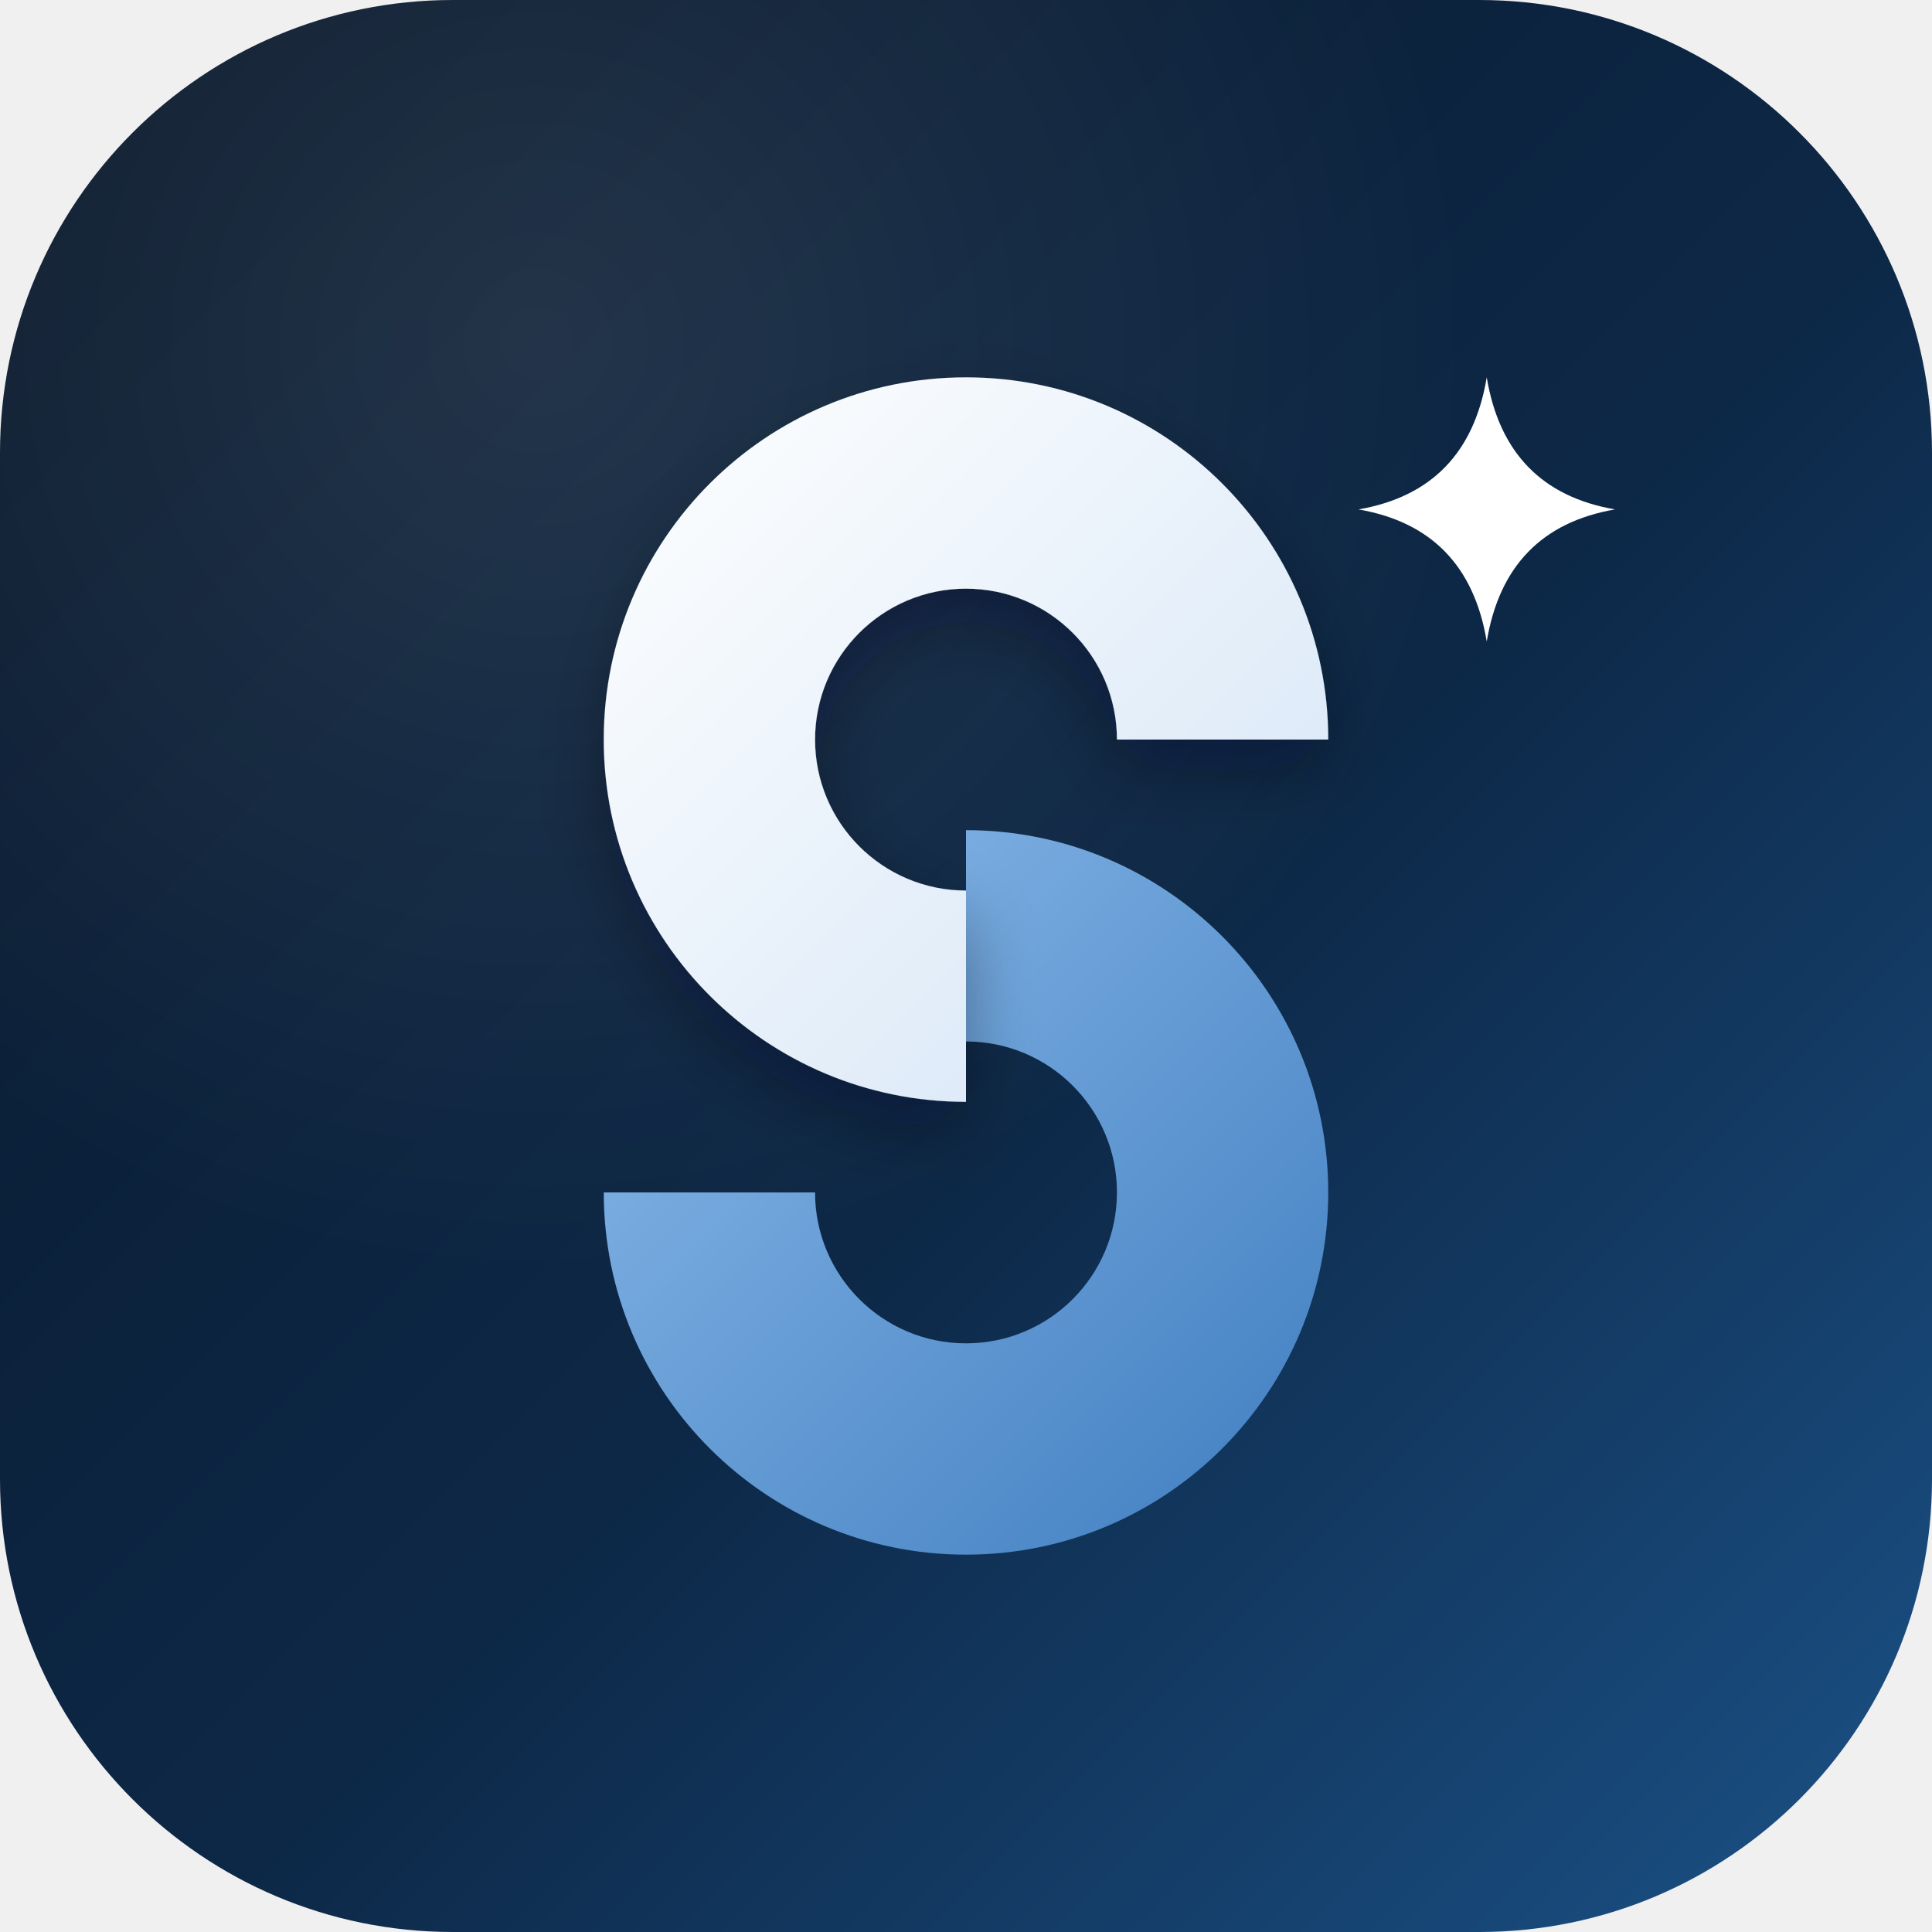
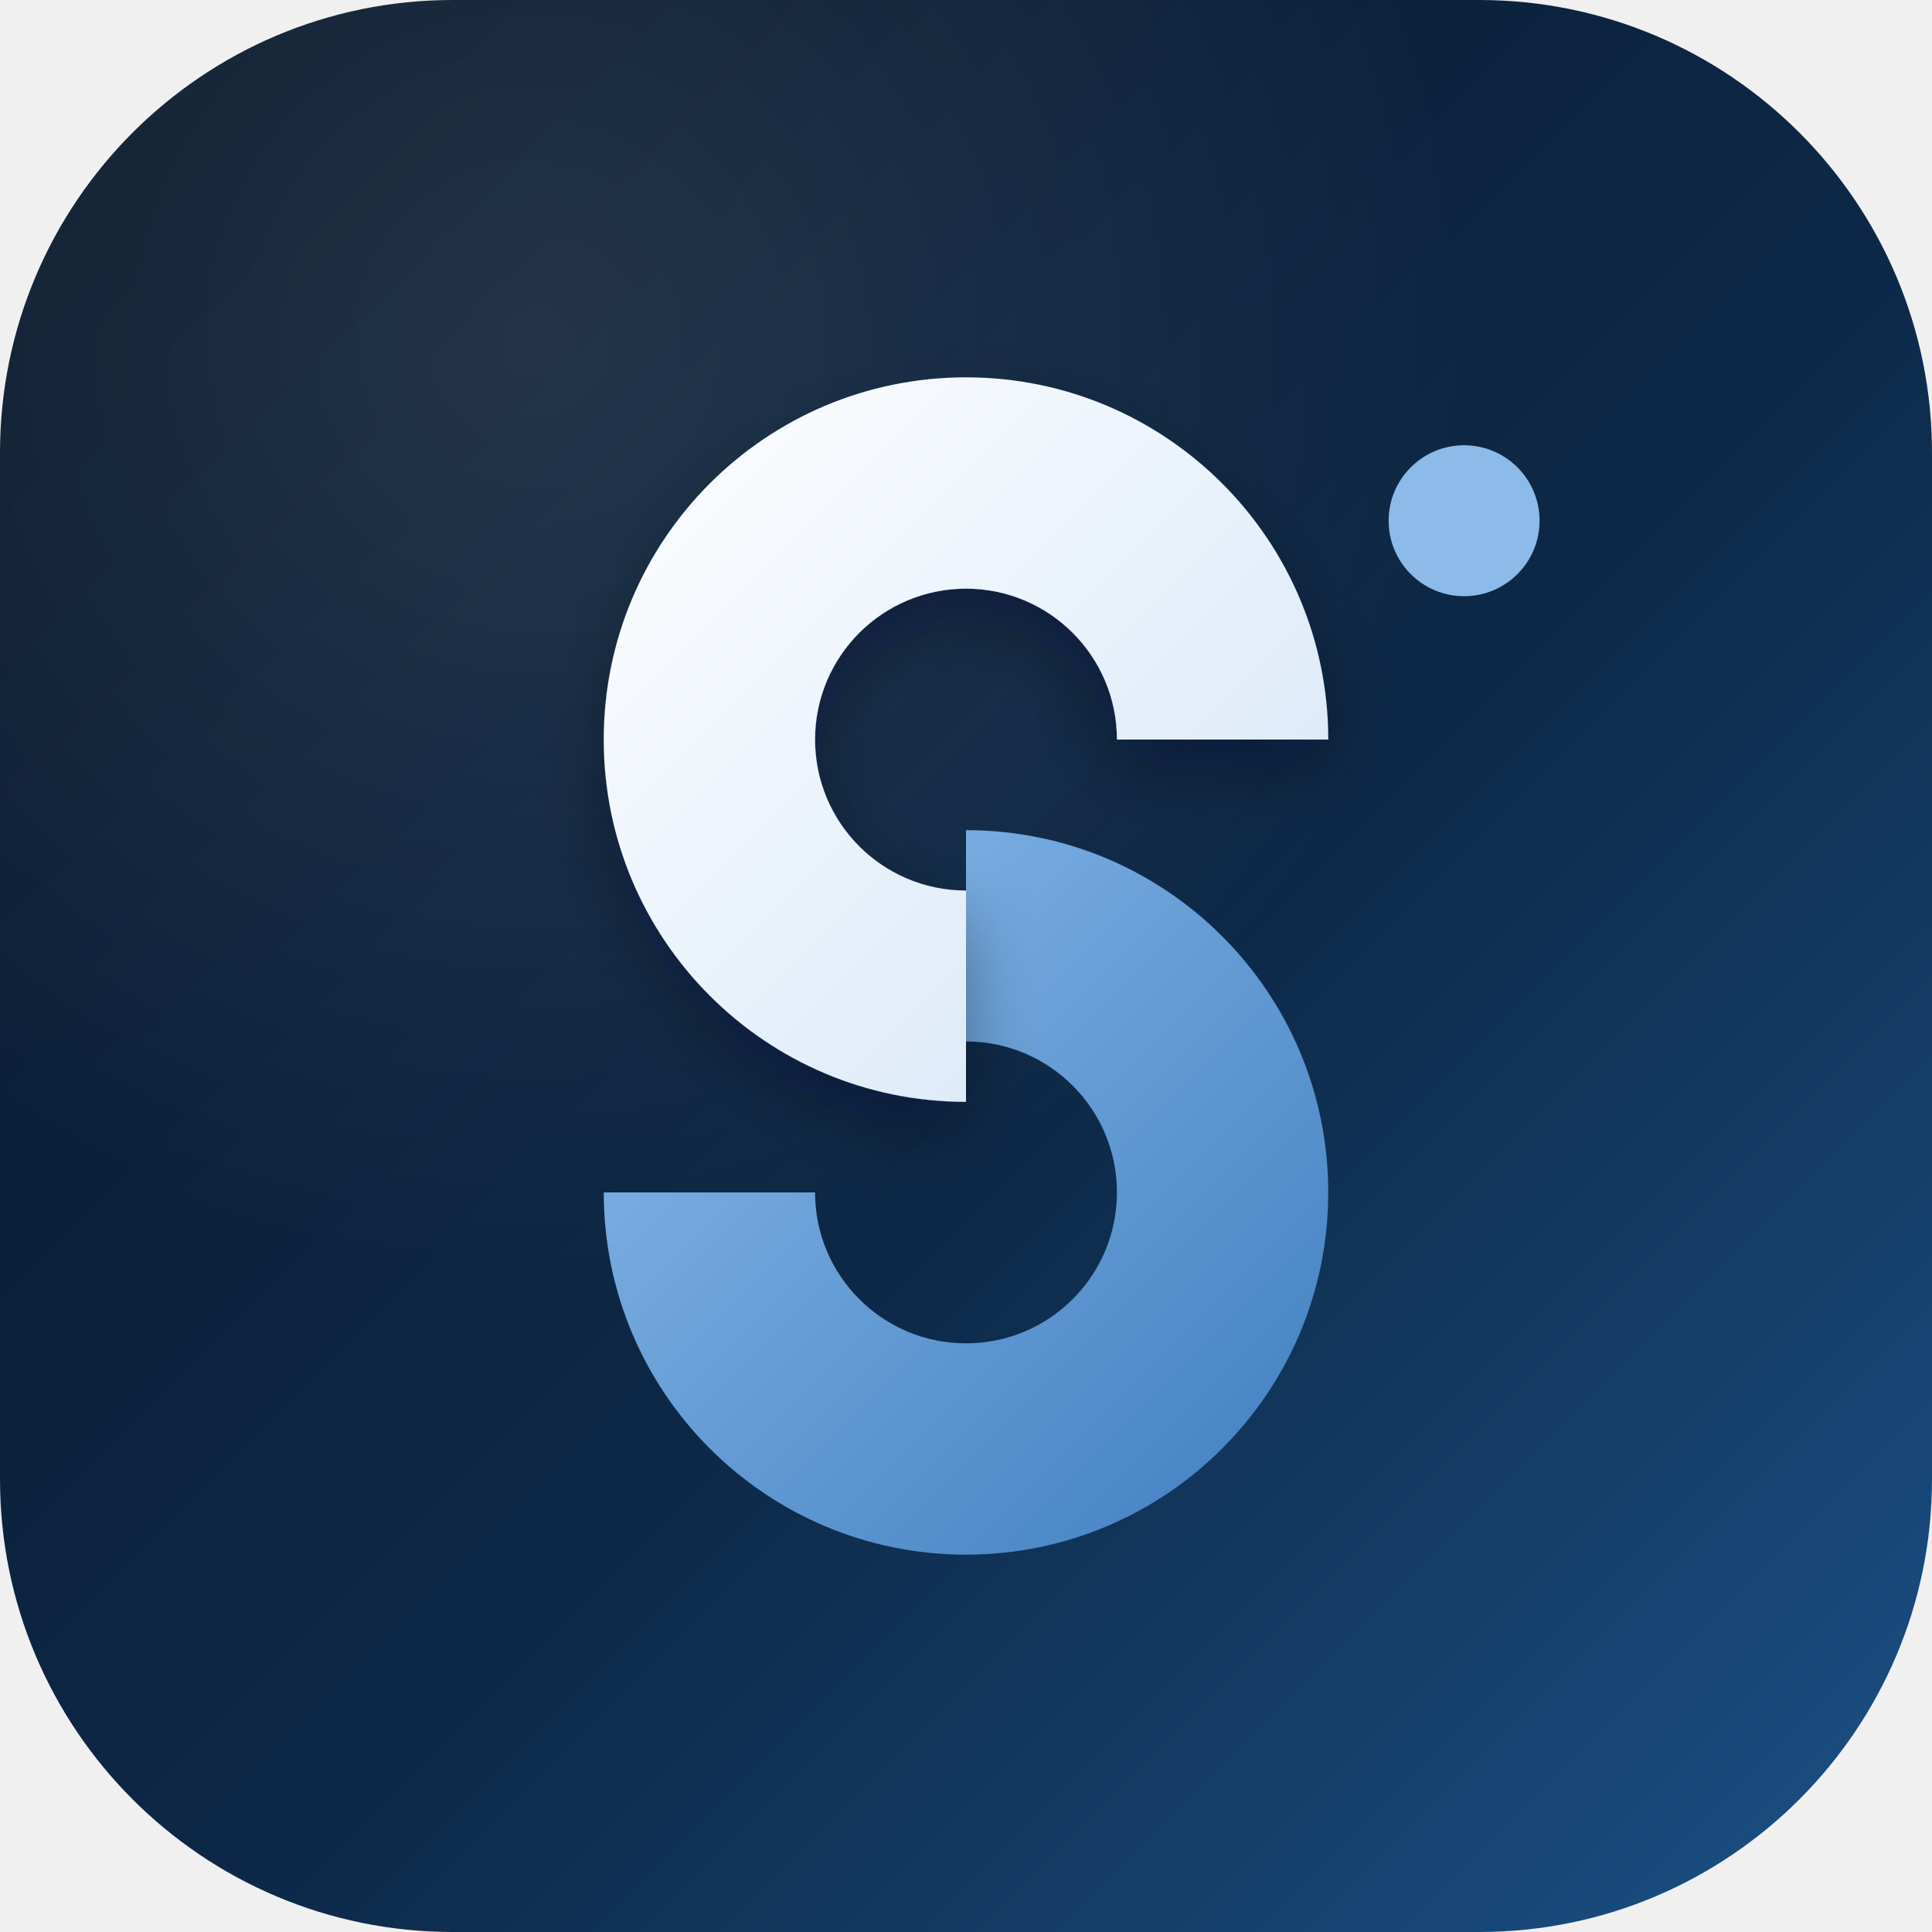
<svg xmlns="http://www.w3.org/2000/svg" viewBox="0 0 512 512">
  <defs>
    <linearGradient id="bg" x1="0" y1="0" x2="1" y2="1">
      <stop offset="0" stop-color="#091729" />
      <stop offset=".55" stop-color="#0D2847" />
      <stop offset="1" stop-color="#1B5288" />
    </linearGradient>
    <radialGradient id="glow" cx=".28" cy=".18" r=".8">
      <stop offset="0" stop-color="#ffffff" stop-opacity=".1" />
      <stop offset=".6" stop-color="#ffffff" stop-opacity="0" />
    </radialGradient>
    <linearGradient id="top" x1="0" y1="0" x2="1" y2="1">
      <stop offset="0" stop-color="#FFFFFF" />
      <stop offset="1" stop-color="#D3E4F6" />
    </linearGradient>
    <linearGradient id="bottom" x1="0" y1="0" x2="1" y2="1">
      <stop offset="0" stop-color="#8CBBEA" />
      <stop offset="1" stop-color="#3F7DC0" />
    </linearGradient>
    <filter id="lift" x="-20%" y="-20%" width="140%" height="150%">
      <feDropShadow dx="0" dy="8" stdDeviation="9" flood-color="#030b16" flood-opacity=".35" />
    </filter>
  </defs>
  <rect width="512" height="512" rx="120" fill="url(#bg)" />
  <rect width="512" height="512" rx="120" fill="url(#glow)" />
  <path d="M160 316 A 96 96 0 0 0 352 316 A 96 96 0 0 0 256 220 L 256 276 A 40 40 0 0 1 296 316 A 40 40 0 0 1 216 316 Z" fill="url(#bottom)" />
  <path filter="url(#lift)" d="M352 196 A 96 96 0 0 0 160 196 A 96 96 0 0 0 256 292 L 256 236 A 40 40 0 0 1 216 196 A 40 40 0 0 1 296 196 Z" fill="url(#top)" />
-   <path d="M394 100 Q399 130 428 135 Q399 140 394 170 Q389 140 360 135 Q389 130 394 100Z" fill="#fff" />
+   <circle cx="388" cy="138" r="20" fill="#8CBBEA" />
</svg>
